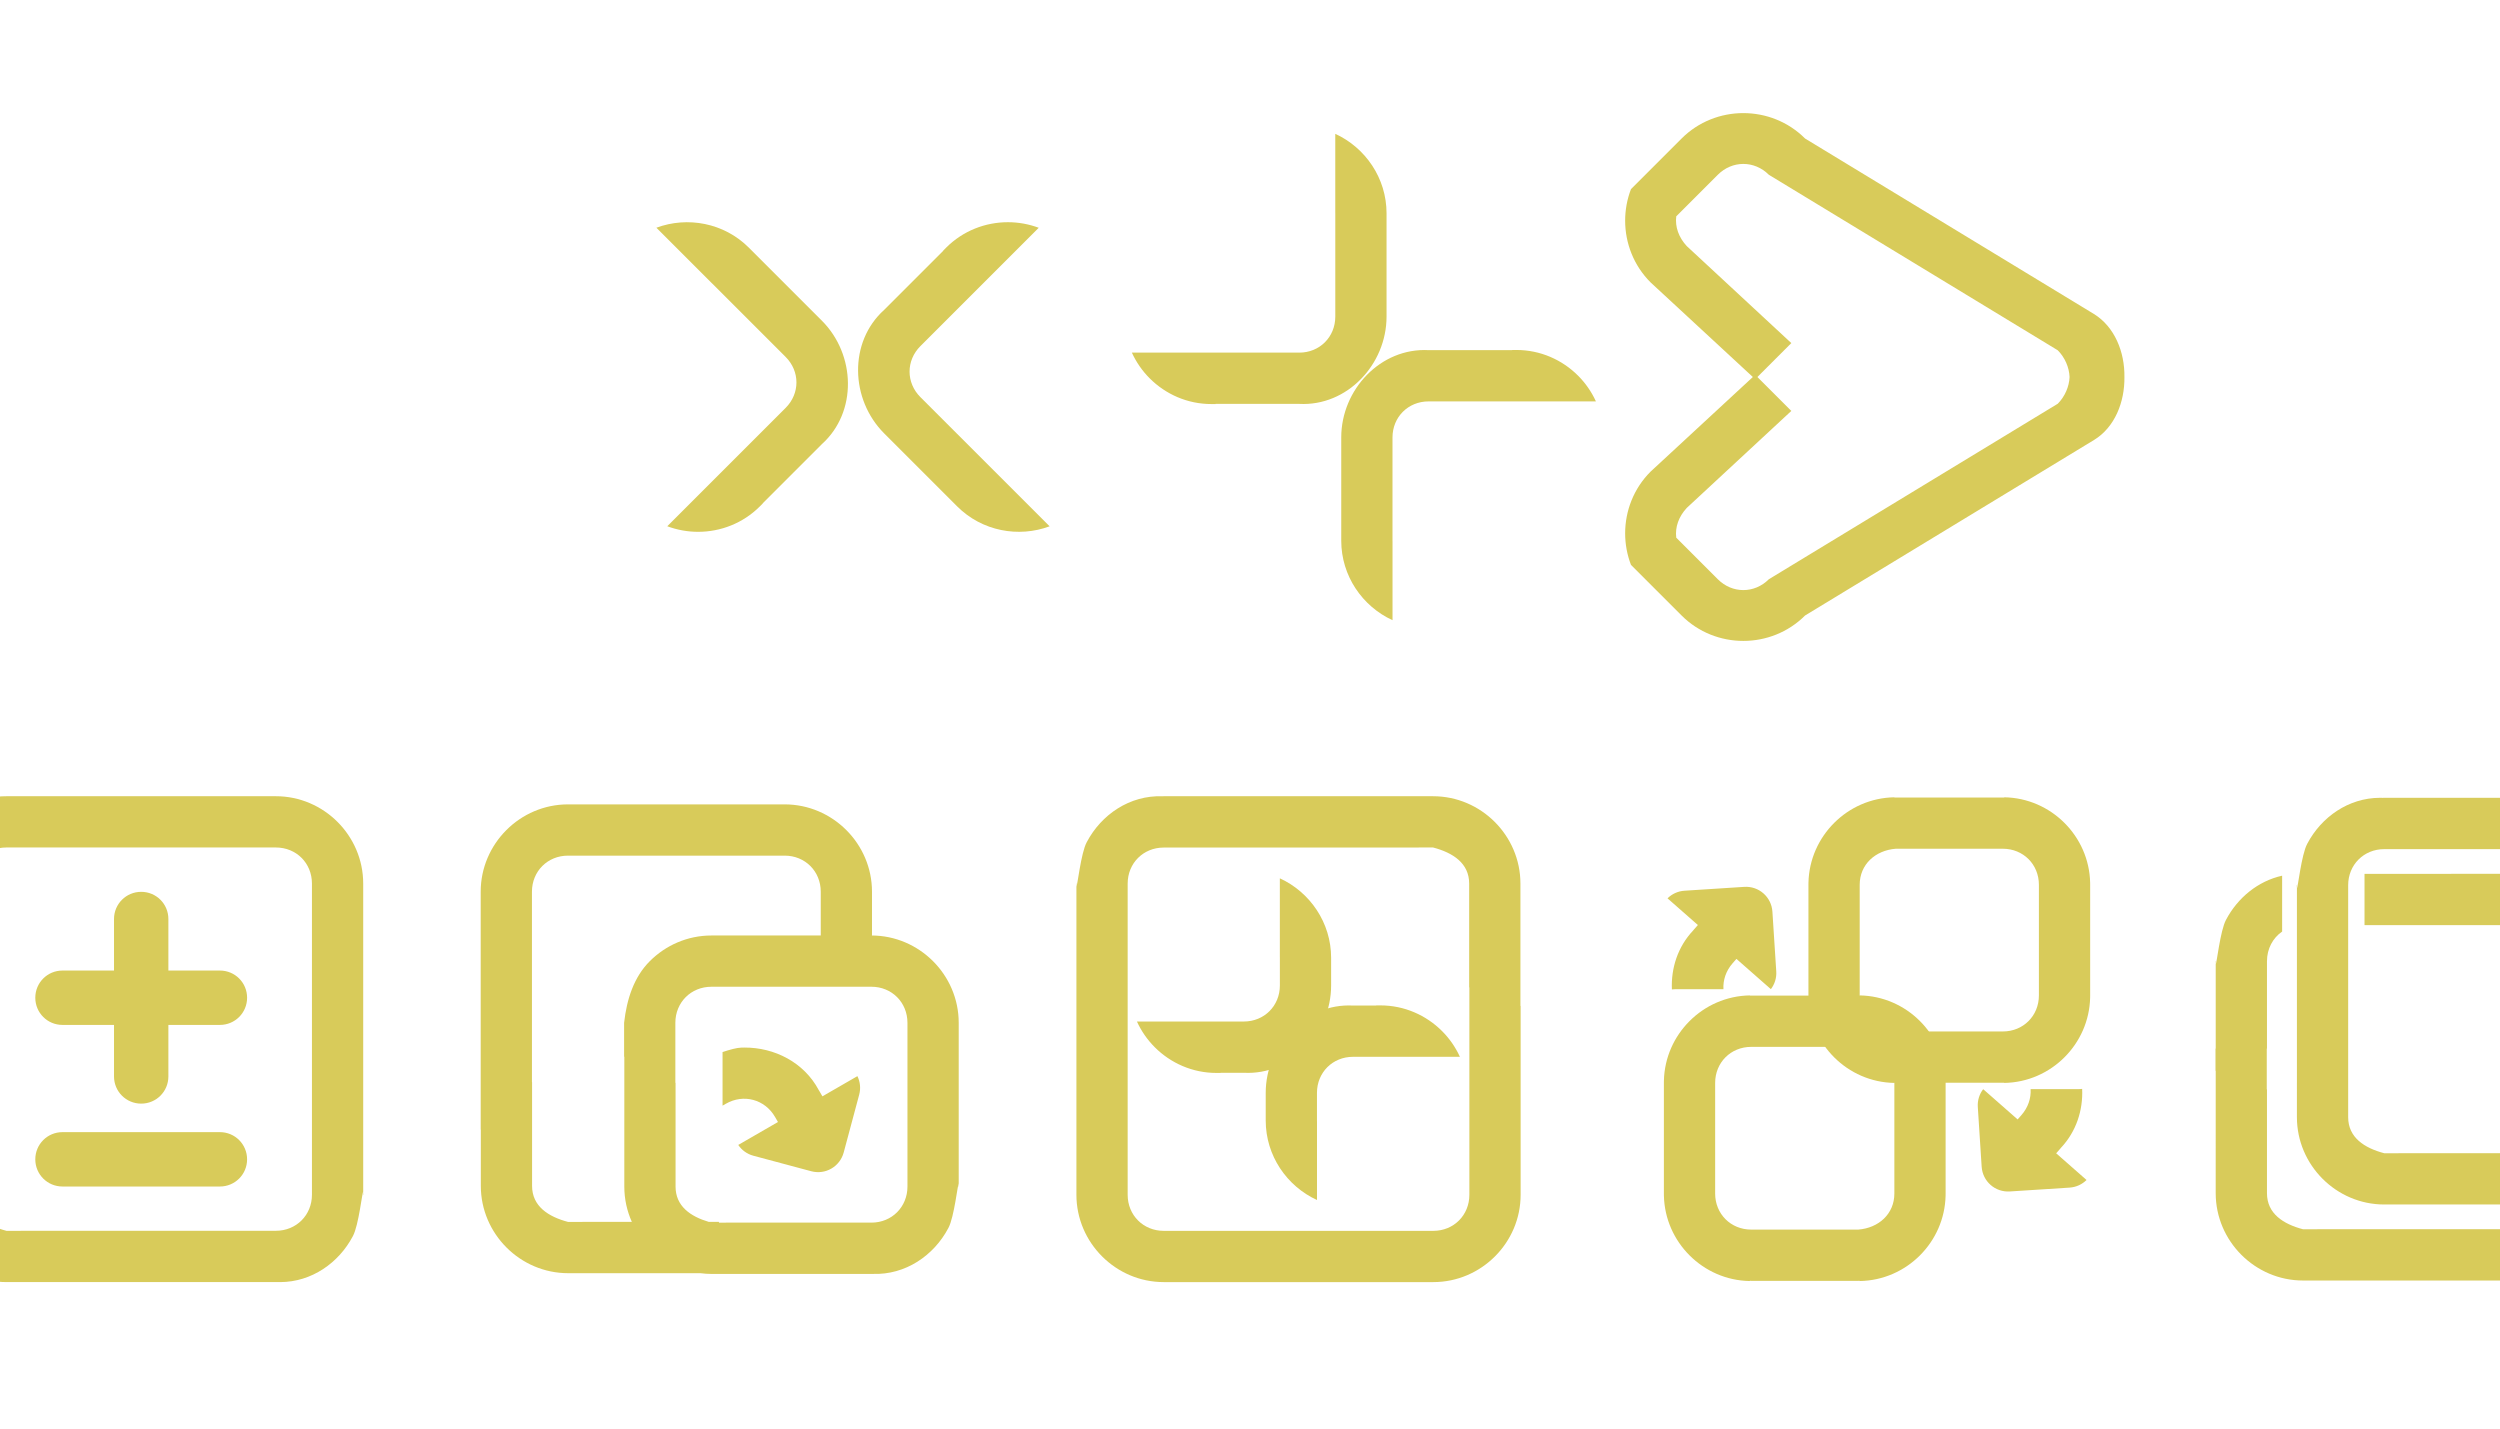
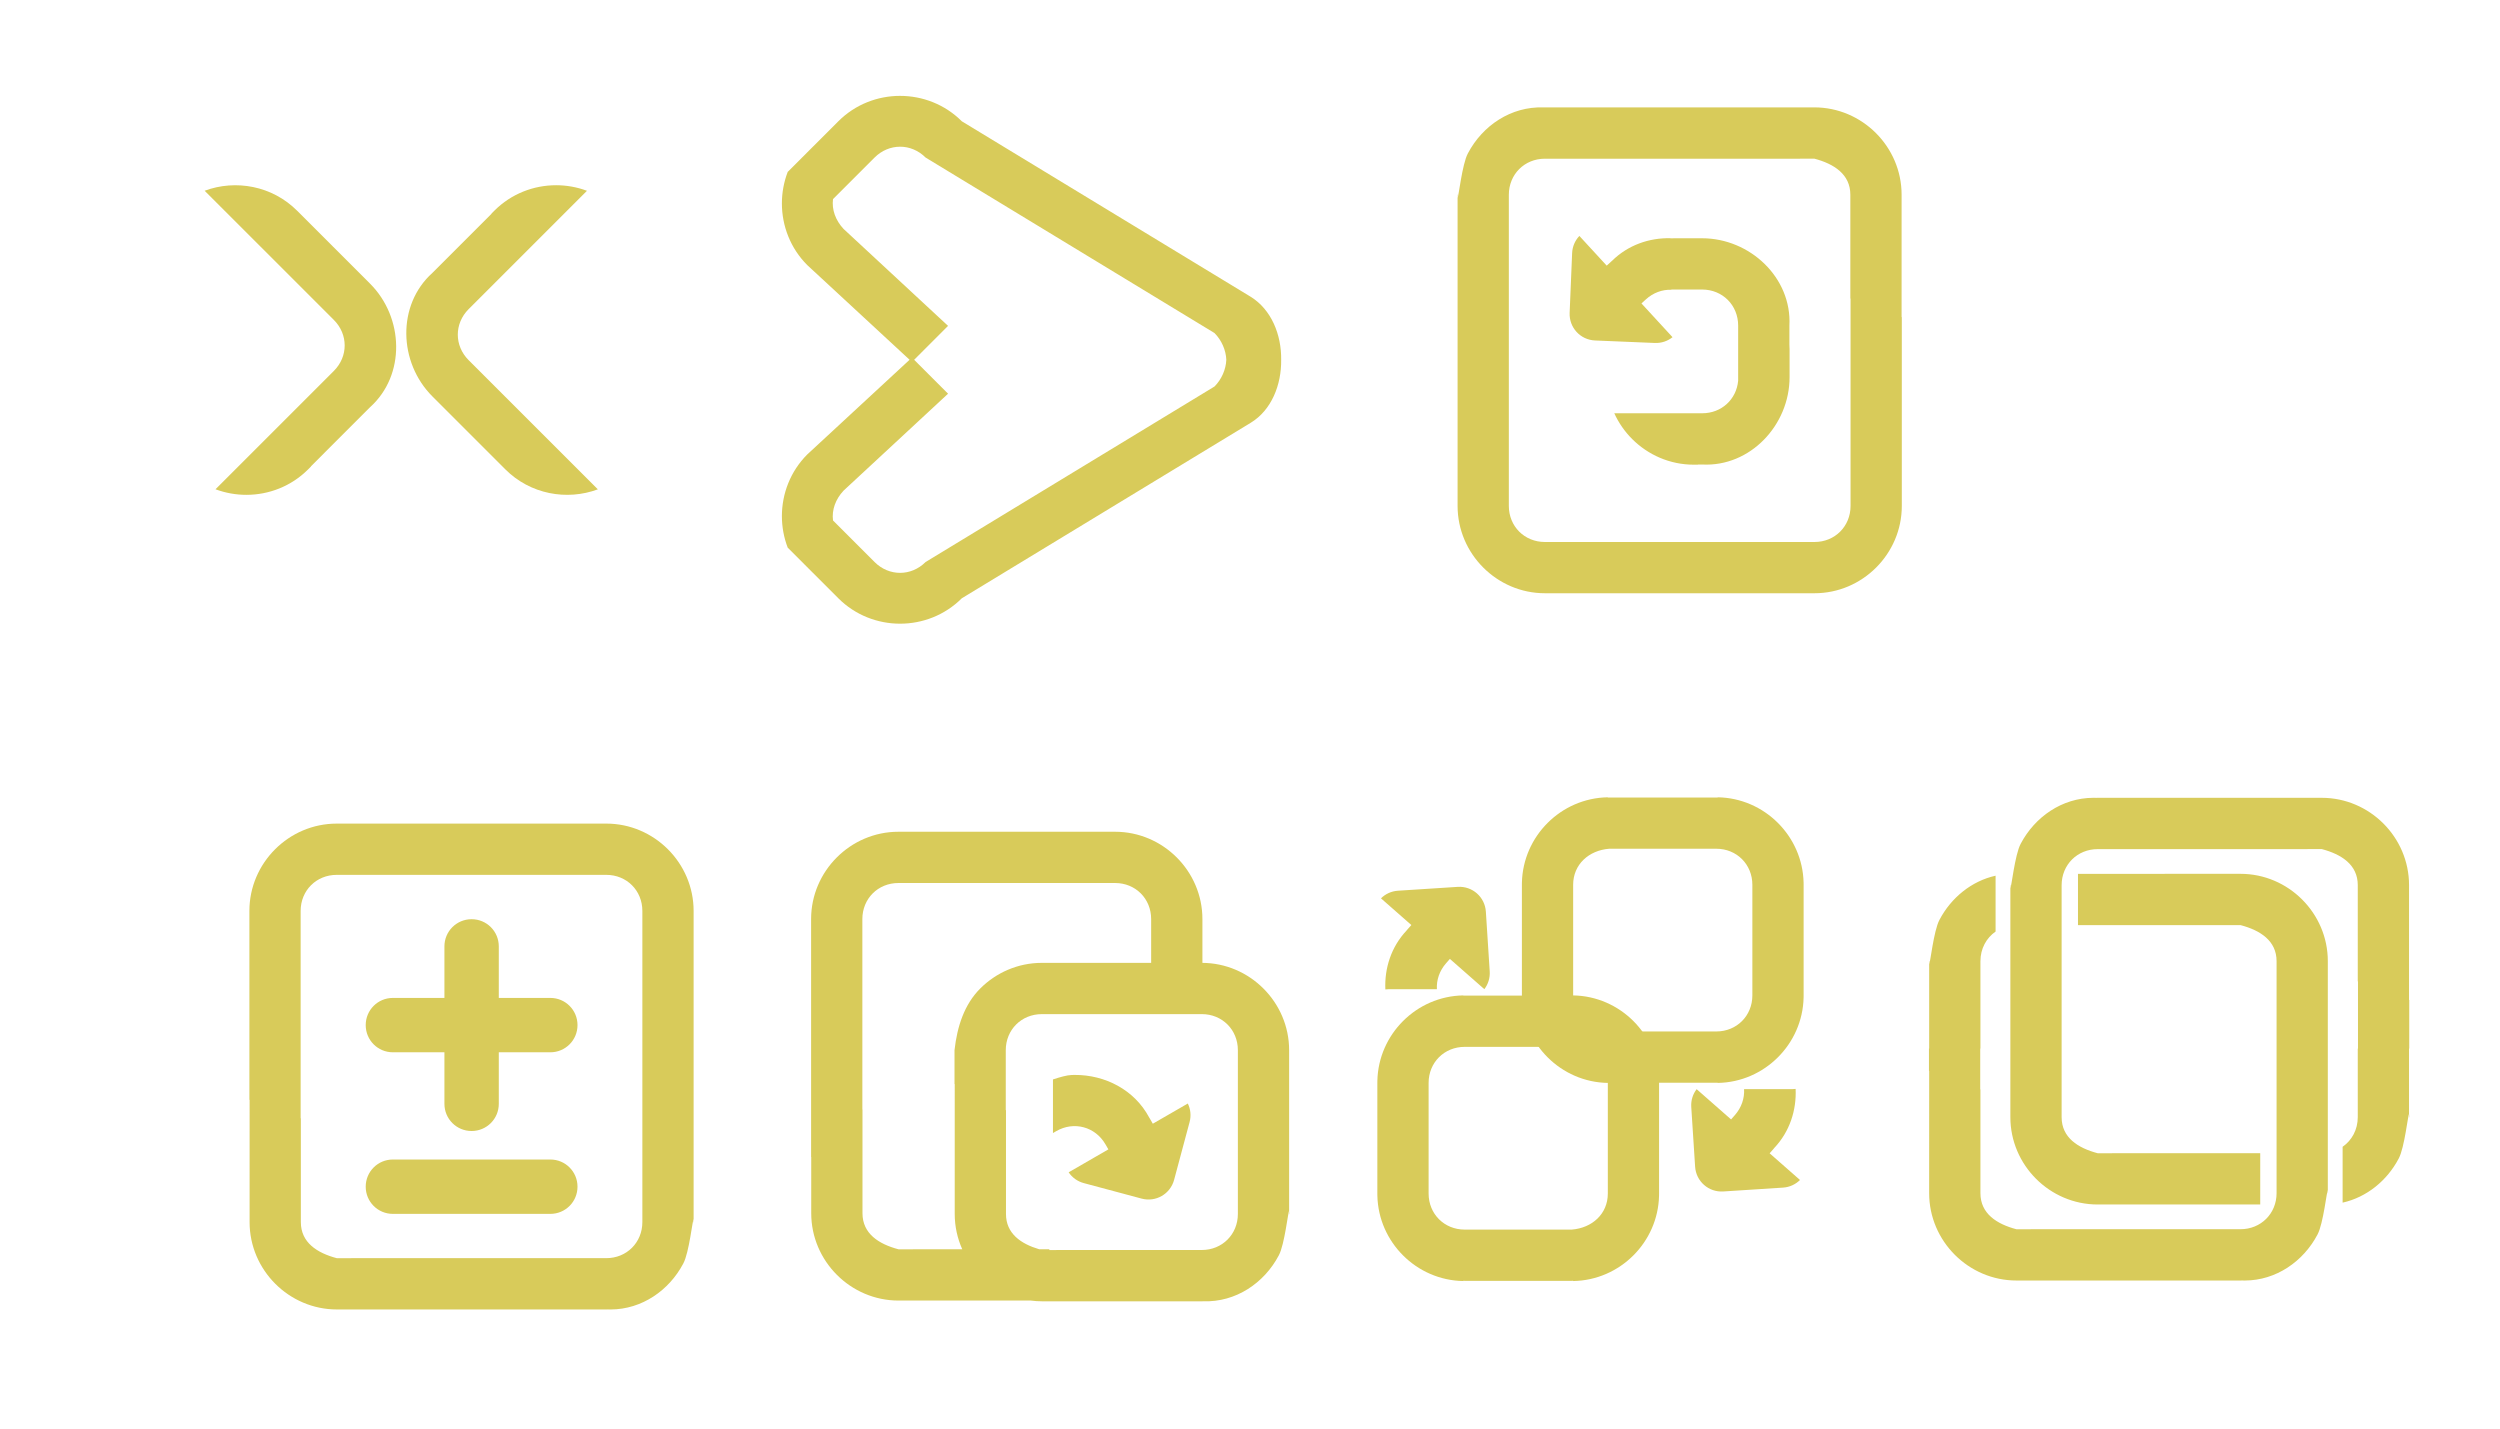
<svg xmlns="http://www.w3.org/2000/svg" width="350mm" height="200mm" viewBox="0 0 350 200" version="1.1" id="svg5">
  <defs id="defs2">
    <clipPath clipPathUnits="userSpaceOnUse" id="clipPath2350">
      <rect style="fill:#5dffff;fill-opacity:1;stroke:none;stroke-width:5;stroke-linecap:round;stroke-linejoin:round;stroke-miterlimit:4;stroke-dasharray:none" id="rect2352" width="45.776" height="45.776" x="117.315" y="136.821" ry="4.46" transform="rotate(-45)" />
    </clipPath>
    <clipPath clipPathUnits="userSpaceOnUse" id="clipPath2350-7">
      <rect style="fill:#5dffff;fill-opacity:1;stroke:none;stroke-width:5;stroke-linecap:round;stroke-linejoin:round;stroke-miterlimit:4;stroke-dasharray:none" id="rect2352-5" width="45.776" height="45.776" x="117.315" y="136.821" ry="4.46" transform="rotate(-45)" />
    </clipPath>
    <clipPath clipPathUnits="userSpaceOnUse" id="clipPath2350-5">
      <rect style="fill:#5dffff;fill-opacity:1;stroke:none;stroke-width:5;stroke-linecap:round;stroke-linejoin:round;stroke-miterlimit:4;stroke-dasharray:none" id="rect2352-6" width="45.776" height="45.776" x="117.315" y="136.821" ry="4.46" transform="rotate(-45)" />
    </clipPath>
    <clipPath clipPathUnits="userSpaceOnUse" id="clipPath2350-7-2">
      <rect style="fill:#5dffff;fill-opacity:1;stroke:none;stroke-width:5;stroke-linecap:round;stroke-linejoin:round;stroke-miterlimit:4;stroke-dasharray:none" id="rect2352-5-9" width="45.776" height="45.776" x="117.315" y="136.821" ry="4.46" transform="rotate(-45)" />
    </clipPath>
    <clipPath clipPathUnits="userSpaceOnUse" id="clipPath2350-0">
      <rect style="fill:#5dffff;fill-opacity:1;stroke:none;stroke-width:5;stroke-linecap:round;stroke-linejoin:round;stroke-miterlimit:4;stroke-dasharray:none" id="rect2352-9" width="45.776" height="45.776" x="117.315" y="136.821" ry="4.46" transform="rotate(-45)" />
    </clipPath>
    <clipPath clipPathUnits="userSpaceOnUse" id="clipPath2350-7-3">
      <rect style="fill:#5dffff;fill-opacity:1;stroke:none;stroke-width:5;stroke-linecap:round;stroke-linejoin:round;stroke-miterlimit:4;stroke-dasharray:none" id="rect2352-5-6" width="45.776" height="45.776" x="117.315" y="136.821" ry="4.46" transform="rotate(-45)" />
    </clipPath>
    <clipPath clipPathUnits="userSpaceOnUse" id="clipPath2350-5-0">
      <rect style="fill:#5dffff;fill-opacity:1;stroke:none;stroke-width:5;stroke-linecap:round;stroke-linejoin:round;stroke-miterlimit:4;stroke-dasharray:none" id="rect2352-6-6" width="45.776" height="45.776" x="117.315" y="136.821" ry="4.46" transform="rotate(-45)" />
    </clipPath>
    <clipPath clipPathUnits="userSpaceOnUse" id="clipPath2350-7-2-2">
      <rect style="fill:#5dffff;fill-opacity:1;stroke:none;stroke-width:5;stroke-linecap:round;stroke-linejoin:round;stroke-miterlimit:4;stroke-dasharray:none" id="rect2352-5-9-6" width="45.776" height="45.776" x="117.315" y="136.821" ry="4.46" transform="rotate(-45)" />
    </clipPath>
    <clipPath clipPathUnits="userSpaceOnUse" id="clipPath2350-0-2">
      <rect style="fill:#5dffff;fill-opacity:1;stroke:none;stroke-width:5;stroke-linecap:round;stroke-linejoin:round;stroke-miterlimit:4;stroke-dasharray:none" id="rect2352-9-3" width="45.776" height="45.776" x="117.315" y="136.821" ry="4.46" transform="rotate(-45)" />
    </clipPath>
    <clipPath clipPathUnits="userSpaceOnUse" id="clipPath2350-7-3-7">
      <rect style="fill:#5dffff;fill-opacity:1;stroke:none;stroke-width:5;stroke-linecap:round;stroke-linejoin:round;stroke-miterlimit:4;stroke-dasharray:none" id="rect2352-5-6-5" width="45.776" height="45.776" x="117.315" y="136.821" ry="4.46" transform="rotate(-45)" />
    </clipPath>
    <clipPath clipPathUnits="userSpaceOnUse" id="clipPath2350-5-0-9">
      <rect style="fill:#5dffff;fill-opacity:1;stroke:none;stroke-width:5;stroke-linecap:round;stroke-linejoin:round;stroke-miterlimit:4;stroke-dasharray:none" id="rect2352-6-6-2" width="45.776" height="45.776" x="117.315" y="136.821" ry="4.46" transform="rotate(-45)" />
    </clipPath>
    <clipPath clipPathUnits="userSpaceOnUse" id="clipPath2350-7-2-2-2">
      <rect style="fill:#5dffff;fill-opacity:1;stroke:none;stroke-width:5;stroke-linecap:round;stroke-linejoin:round;stroke-miterlimit:4;stroke-dasharray:none" id="rect2352-5-9-6-8" width="45.776" height="45.776" x="117.315" y="136.821" ry="4.46" transform="rotate(-45)" />
    </clipPath>
  </defs>
  <g id="layer1">
-     <path id="rect1307-36-3" style="color:#000000;fill:#d8cb5a;stroke-width:1;stroke-linecap:round;stroke-linejoin:round;-inkscape-stroke:none" d="m 79.522,112.613 c -3.355,6e-5 -6.411,1.378 -8.628,3.595 -2.217,2.217 -3.596,5.274 -3.596,8.629 v 33.306 l 0.018,0.018 c -1.6e-5,3.172 -5.16e-4,7.087 -5.16e-4,7.861 0,6.71 5.514,12.225 12.225,12.225 H 98.064 c 0.513,0.067 1.034,0.105 1.564,0.105 h 22.397 c 0.058,0 0.115,-0.004 0.173,-0.005 4.546,0.155 8.526,-2.546 10.567,-6.411 0.006,-0.011 0.011,-0.022 0.017,-0.033 0.806,-1.488 1.313,-6.255 1.437,-6.196 h 5.2e-4 v -22.514 c 0,-6.707 -5.509,-12.218 -12.214,-12.224 h 0.074 v -6.131 c 0,-6.71 -5.514,-12.225 -12.225,-12.225 z m 54.697,53.094 v 0.423 l 0.029,0.029 v -0.031 c 0,-0.283 -0.01,-0.41 -0.029,-0.421 z M 79.522,119.789 h 30.334 c 2.859,0 5.049,2.19 5.049,5.049 v 6.131 H 99.599 c -3.355,7e-5 -6.411,1.378 -8.628,3.595 -2.217,2.217 -3.223,5.295 -3.596,8.629 v 4.731 l 0.031,0.031 c -0.002,2.033 -0.002,16.383 -0.002,18.173 0,1.753 0.379,3.422 1.054,4.935 h -6.926 l 0.009,0.009 h -2.002 c -2.764,-0.73 -5.049,-2.19 -5.049,-5.049 v -14.459 c 0,-0.02 0.001,-0.04 0.002,-0.059 l -0.019,-0.019 v -26.649 c 0,-2.859 2.19,-5.048 5.049,-5.048 z m 20.077,18.355 H 121.995 c 2.859,0 5.049,2.19 5.049,5.049 v 22.926 c 0,2.859 -2.19,5.049 -5.049,5.049 h -20.374 l 0.009,0.009 h -0.981 v -0.114 h -1.423 c -2.58,-0.764 -4.647,-2.216 -4.647,-4.935 v -14.459 c 0,-0.02 4.92e-4,-0.04 0.002,-0.059 l -0.031,-0.03 v -8.387 c 0,-2.859 2.19,-5.048 5.049,-5.048 z m 4.599,8.514 c -0.136,7.5e-4 -0.273,0.004 -0.409,0.009 -0.012,1.1e-4 -0.024,0.001 -0.037,0.002 -0.62,0.017 -1.601,0.289 -2.595,0.62 v 7.504 l 0.455,-0.263 c 2.476,-1.429 5.467,-0.628 6.897,1.848 l 0.406,0.703 -5.56,3.21 c 0.483,0.718 1.218,1.271 2.123,1.513 l 8.091,2.168 c 1.987,0.533 4.016,-0.639 4.549,-2.626 l 2.168,-8.091 c 0.243,-0.905 0.131,-1.818 -0.25,-2.595 l -4.899,2.828 -0.42,-0.728 c -0.029,-0.05 -0.062,-0.098 -0.091,-0.147 -2.072,-3.89 -6.199,-5.978 -10.427,-5.955 z" />
-     <path id="rect1307-36-7-5" style="color:#000000;fill:#d8cb5a;stroke-width:1;stroke-linecap:round;stroke-linejoin:round;-inkscape-stroke:none" d="m 333.166,111.692 c -4.369,0.021 -8.165,2.673 -10.143,6.418 -0.006,0.011 -0.011,0.022 -0.017,0.033 -0.807,1.489 -1.315,6.266 -1.438,6.196 v 5.3e-4 22.467 h 5.3e-4 c -7.9e-4,4.936 -10e-4,8.288 -10e-4,9.598 0,6.71 5.514,12.225 12.225,12.225 h 22.755 v -7.185 h -20.762 l 0.009,0.009 h -2.002 c -2.764,-0.73 -5.049,-2.19 -5.049,-5.049 v -9.598 -22.879 c 0,-2.859 2.19,-5.049 5.049,-5.049 h 29.37 l -0.009,-0.009 h 2.002 c 2.764,0.73 5.049,2.19 5.049,5.049 v 13.401 c 0,0.02 -10e-4,0.04 -0.002,0.059 l 0.031,0.03 v 9.397 h -0.029 v 9.59 c 0,1.754 -0.825,3.255 -2.122,4.154 v 7.82 c 3.379,-0.754 6.222,-3.087 7.843,-6.157 0.006,-0.011 0.011,-0.022 0.017,-0.033 0.807,-1.489 1.315,-6.266 1.438,-6.196 v -5.3e-4 -9.177 h 0.03 v -6.802 l -0.03,-0.03 c 0.002,-3.584 0.002,-14.37 0.002,-16.056 0,-6.71 -5.514,-12.225 -12.225,-12.225 h -31.392 c -0.058,0 -0.115,0.005 -0.173,0.005 -0.142,-0.005 -0.283,-0.007 -0.424,-0.006 z m 44.213,44.292 v 0.423 l 0.029,0.029 v -0.031 c 0,-0.283 -0.01,-0.41 -0.029,-0.421 z m -55.811,-31.645 v -0.423 l -0.029,-0.029 v 0.031 c 0,0.283 0.01,0.41 0.029,0.421 z m 9.465,-2.001 v 7.185 h 20.762 l -0.009,-0.009 h 2.002 c 2.764,0.73 5.049,2.19 5.049,5.049 v 12.244 5.3e-4 20.233 c 0,2.859 -2.19,5.049 -5.049,5.049 h -29.37 l 0.009,0.009 h -2.002 c -2.764,-0.73 -5.049,-2.19 -5.049,-5.049 v -14.459 c 0,-0.02 0.001,-0.04 0.002,-0.059 l -0.031,-0.03 v -5.694 h 0.029 V 134.571 c 0,-1.754 0.825,-3.255 2.122,-4.154 v -7.82 c -3.379,0.754 -6.222,3.087 -7.843,6.157 -0.006,0.011 -0.011,0.022 -0.017,0.033 -0.807,1.489 -1.315,6.266 -1.438,6.196 v 5.3e-4 11.823 h -0.03 v 3.097 l 0.03,0.03 c -0.002,3.584 -0.002,15.429 -0.002,17.114 0,6.71 5.514,12.225 12.225,12.225 h 31.392 c 0.058,0 0.115,-0.005 0.173,-0.005 0.142,0.005 0.283,0.007 0.424,0.006 v 5.3e-4 c 4.369,-0.021 8.165,-2.673 10.143,-6.418 0.006,-0.011 0.011,-0.022 0.017,-0.033 0.807,-1.489 1.315,-6.266 1.438,-6.196 v -5.3e-4 -19.822 h -5.3e-4 c 8e-4,-4.936 10e-4,-10.934 10e-4,-12.244 0,-6.71 -5.514,-12.225 -12.225,-12.225 z m 34.979,44.29 v 0.423 l 0.029,0.029 v -0.031 c 0,-0.282 -0.01,-0.408 -0.029,-0.421 z m -55.811,-31.645 v -0.423 l -0.029,-0.029 v 0.031 c 0,0.283 0.01,0.41 0.029,0.421 z" />
-     <g id="g2065" transform="translate(263.5786,-98.00732)">
-       <path id="rect1307-3" style="color:#000000;fill:#d8cb5a;stroke-width:1;stroke-linecap:round;stroke-linejoin:round;-inkscape-stroke:none" d="m -51.868,147.004 v 0.023 h -11.711 c -6.701,-0.354 -12.225,5.514 -12.225,12.225 v 14.459 c 1.6e-5,4.915 2.959,9.188 7.179,11.123 v -10.981 c -0.001,-0.047 -0.004,-0.094 -0.004,-0.142 v -14.459 c 1.3e-5,-2.859 2.19,-5.049 5.049,-5.049 h 12.794 c 0.001,1.2e-4 0.003,3.9e-4 0.004,5.1e-4 h 10.632 c -0.615,-1.347 -1.464,-2.568 -2.5,-3.603 -2.217,-2.217 -5.273,-3.596 -8.628,-3.596 z" />
-       <path id="rect1307-3-5" style="color:#000000;fill:#d8cb5a;stroke-width:1;stroke-linecap:round;stroke-linejoin:round;-inkscape-stroke:none" d="m -93.398,154.575 v -0.023 h 11.711 c 6.701,0.354 12.225,-5.514 12.225,-12.225 v -14.459 c -10e-6,-4.915 -2.959,-9.188 -7.179,-11.123 v 10.981 c 0.001,0.047 0.004,0.094 0.004,0.142 v 14.459 c -1e-5,2.859 -2.19,5.049 -5.049,5.049 h -12.794 c -0.001,-1.2e-4 -0.003,-2.6e-4 -0.004,-5.2e-4 H -105.117 c 0.615,1.347 1.464,2.568 2.5,3.603 2.217,2.217 5.273,3.596 8.628,3.596 z" />
-     </g>
-     <g id="g2065-9" transform="translate(193.7614,-101.2501)">
+     <path id="rect1307-36-3" style="color:#000000;fill:#d8cb5a;stroke-width:1;stroke-linecap:round;stroke-linejoin:round;-inkscape-stroke:none" d="m 125.779,116.445 c -3.355,6e-5 -6.411,1.378 -8.628,3.595 -2.217,2.217 -3.596,5.274 -3.596,8.629 v 33.306 l 0.018,0.018 c -2e-5,3.172 -5.2e-4,7.087 -5.2e-4,7.861 0,6.71 5.514,12.225 12.225,12.225 h 18.525 c 0.513,0.067 1.034,0.105 1.564,0.105 h 22.397 c 0.058,0 0.115,-0.004 0.173,-0.005 4.546,0.155 8.526,-2.546 10.567,-6.411 0.006,-0.011 0.011,-0.022 0.017,-0.033 0.806,-1.488 1.313,-6.255 1.437,-6.196 h 5.2e-4 v -22.514 c 0,-6.707 -5.509,-12.218 -12.214,-12.224 h 0.074 v -6.131 c 0,-6.71 -5.514,-12.225 -12.225,-12.225 z m 54.697,53.094 v 0.423 l 0.029,0.029 v -0.031 c 0,-0.283 -0.01,-0.41 -0.029,-0.421 z M 125.779,123.621 h 30.334 c 2.859,0 5.049,2.19 5.049,5.049 v 6.131 h -15.306 c -3.355,7e-5 -6.411,1.378 -8.628,3.595 -2.217,2.217 -3.223,5.295 -3.596,8.629 v 4.731 l 0.031,0.031 c -0.002,2.033 -0.002,16.383 -0.002,18.173 0,1.753 0.379,3.422 1.054,4.935 h -6.926 l 0.009,0.009 h -2.002 c -2.764,-0.73 -5.049,-2.19 -5.049,-5.049 v -14.459 c 0,-0.02 0.001,-0.04 0.002,-0.059 l -0.019,-0.019 v -26.649 c 0,-2.859 2.19,-5.048 5.049,-5.048 z m 20.077,18.355 h 22.397 c 2.859,0 5.049,2.19 5.049,5.049 v 22.926 c 0,2.859 -2.19,5.049 -5.049,5.049 h -20.374 l 0.009,0.009 h -0.981 v -0.114 h -1.423 c -2.58,-0.764 -4.647,-2.216 -4.647,-4.935 v -14.459 c 0,-0.02 4.9e-4,-0.04 0.002,-0.059 l -0.031,-0.03 v -8.387 c 0,-2.859 2.19,-5.048 5.049,-5.048 z m 4.599,8.514 c -0.136,7.5e-4 -0.273,0.004 -0.409,0.009 -0.012,1.1e-4 -0.024,0.001 -0.037,0.002 -0.62,0.017 -1.601,0.289 -2.595,0.62 v 7.504 l 0.455,-0.263 c 2.476,-1.429 5.467,-0.628 6.897,1.848 l 0.406,0.703 -5.56,3.21 c 0.483,0.718 1.218,1.271 2.123,1.513 l 8.091,2.168 c 1.987,0.533 4.016,-0.639 4.549,-2.626 l 2.168,-8.091 c 0.243,-0.905 0.131,-1.818 -0.25,-2.595 l -4.899,2.828 -0.42,-0.728 c -0.029,-0.05 -0.062,-0.098 -0.091,-0.147 -2.072,-3.89 -6.199,-5.978 -10.427,-5.955 z" />
+     <path id="rect1307-36-7-5" style="color:#000000;fill:#d8cb5a;stroke-width:1;stroke-linecap:round;stroke-linejoin:round;-inkscape-stroke:none" d="m 293.05,111.692 c -4.369,0.021 -8.165,2.673 -10.143,6.418 -0.006,0.011 -0.011,0.022 -0.017,0.033 -0.807,1.489 -1.315,6.266 -1.438,6.196 v 5.3e-4 22.467 h 5.3e-4 c -7.9e-4,4.936 -0.001,8.288 -0.001,9.598 0,6.71 5.514,12.225 12.225,12.225 h 22.755 v -7.185 h -20.762 l 0.009,0.009 h -2.002 c -2.764,-0.73 -5.049,-2.19 -5.049,-5.049 v -9.598 -22.879 c 0,-2.859 2.19,-5.049 5.049,-5.049 h 29.37 l -0.009,-0.009 h 2.002 c 2.764,0.73 5.049,2.19 5.049,5.049 v 13.401 c 0,0.02 -0.001,0.04 -0.002,0.059 l 0.031,0.03 v 9.397 h -0.029 v 9.59 c 0,1.754 -0.825,3.255 -2.122,4.154 v 7.82 c 3.379,-0.754 6.222,-3.087 7.843,-6.157 0.006,-0.011 0.011,-0.022 0.017,-0.033 0.807,-1.489 1.315,-6.266 1.438,-6.196 v -5.3e-4 -9.177 h 0.03 v -6.802 l -0.03,-0.03 c 0.002,-3.584 0.002,-14.37 0.002,-16.056 0,-6.71 -5.514,-12.225 -12.225,-12.225 h -31.392 c -0.058,0 -0.115,0.005 -0.173,0.005 -0.142,-0.005 -0.283,-0.007 -0.424,-0.006 z m 44.213,44.292 v 0.423 l 0.029,0.029 v -0.031 c 0,-0.283 -0.01,-0.41 -0.029,-0.421 z m -55.811,-31.645 v -0.423 l -0.029,-0.029 v 0.031 c 0,0.283 0.01,0.41 0.029,0.421 z m 9.465,-2.001 v 7.185 h 20.762 l -0.009,-0.009 h 2.002 c 2.764,0.73 5.049,2.19 5.049,5.049 v 12.244 5.3e-4 20.233 c 0,2.859 -2.19,5.049 -5.049,5.049 h -29.37 l 0.009,0.009 h -2.002 c -2.764,-0.73 -5.049,-2.19 -5.049,-5.049 v -14.459 c 0,-0.02 0.001,-0.04 0.002,-0.059 l -0.031,-0.03 v -5.694 h 0.029 V 134.571 c 0,-1.754 0.825,-3.255 2.122,-4.154 v -7.82 c -3.379,0.754 -6.222,3.087 -7.843,6.157 -0.006,0.011 -0.011,0.022 -0.017,0.033 -0.807,1.489 -1.315,6.266 -1.438,6.196 v 5.3e-4 11.823 h -0.03 v 3.097 l 0.03,0.03 c -0.002,3.584 -0.002,15.429 -0.002,17.114 0,6.71 5.514,12.225 12.225,12.225 h 31.392 c 0.058,0 0.115,-0.005 0.173,-0.005 0.142,0.005 0.283,0.007 0.424,0.006 v 5.3e-4 c 4.369,-0.021 8.165,-2.673 10.143,-6.418 0.006,-0.011 0.011,-0.022 0.017,-0.033 0.807,-1.489 1.315,-6.266 1.438,-6.196 v -5.3e-4 -19.822 h -5.3e-4 c 8e-4,-4.936 10e-4,-10.934 10e-4,-12.244 0,-6.71 -5.514,-12.225 -12.225,-12.225 z m 34.979,44.29 v 0.423 l 0.029,0.029 v -0.031 c 0,-0.282 -0.01,-0.408 -0.029,-0.421 z m -55.811,-31.645 v -0.423 l -0.029,-0.029 v 0.031 c 0,0.283 0.01,0.41 0.029,0.421 z" />
+     <g id="g2065-9" transform="translate(130.5137,-106.4272)">
      <g id="g1205">
        <path id="rect1307-3-1" style="color:#000000;fill:#d8cb5a;stroke-width:1;stroke-linecap:round;stroke-linejoin:round;-inkscape-stroke:none" d="m -61.715,136.337 0.016,0.016 -8.281,8.281 c -4.988,4.488 -4.745,12.543 3e-6,17.288 l 10.224,10.224 c 3.476,3.476 8.59,4.405 12.942,2.788 l -7.765,-7.765 c -0.034,-0.032 -0.069,-0.064 -0.103,-0.098 l -10.224,-10.224 c -2.021,-2.021 -2.021,-5.119 -2e-6,-7.14 l 9.047,-9.047 c 0.001,-9e-4 0.002,-0.002 0.003,-0.003 l 7.518,-7.518 c -1.387,-0.518 -2.851,-0.78 -4.316,-0.78 -3.136,1e-5 -6.271,1.186 -8.644,3.559 z" />
        <path id="rect1307-3-5-2" style="color:#000000;fill:#d8cb5a;stroke-width:1;stroke-linecap:round;stroke-linejoin:round;-inkscape-stroke:none" d="m -86.966,171.729 -0.016,-0.016 8.281,-8.281 c 4.988,-4.488 4.745,-12.543 0,-17.288 l -10.224,-10.224 c -3.476,-3.476 -8.59,-4.405 -12.942,-2.788 l 7.765,7.765 c 0.034,0.033 0.069,0.063 0.103,0.097 l 10.224,10.224 c 2.021,2.021 2.021,5.119 0,7.14 l -9.047,9.047 c -7.92e-4,6.2e-4 -0.002,0.002 -0.003,0.002 l -7.518,7.518 c 1.387,0.518 2.851,0.78 4.316,0.78 3.136,-1e-5 6.271,-1.186 8.644,-3.559 z" />
      </g>
    </g>
-     <g id="g3598" transform="translate(163.7478,-104.5138)">
-       <path id="rect1307-36-7-7" style="color:#000000;fill:#d8cb5a;stroke-width:1;stroke-linecap:round;stroke-linejoin:round;-inkscape-stroke:none" d="M -0.826,284.008 H 36.916 c 3.355,-5e-5 6.411,-1.378 8.628,-3.595 2.217,-2.217 3.596,-5.274 3.596,-8.629 v -26.427 l -7.176,-7.176 v 33.604 c 0,2.859 -2.19,5.048 -5.049,5.048 H -0.826 c -2.859,0 -5.049,-2.19 -5.049,-5.049 v -43.563 c 0,-2.859 2.19,-5.049 5.049,-5.049 H 34.894 l -0.009,-0.009 h 2.002 c 2.764,0.73 5.049,2.19 5.049,5.049 v 14.459 c 0,0.02 -10e-4,0.04 -0.002,0.059 l 7.176,6.879 c 0.004,5.572 0.002,-19.29 0.002,-21.398 0,-6.71 -5.514,-12.225 -12.225,-12.225 H -0.855 c -0.058,0 -0.115,0.005 -0.173,0.005 -4.546,-0.155 -8.526,2.546 -10.567,6.411 -0.006,0.011 -0.011,0.022 -0.017,0.033 -0.807,1.49 -1.315,6.27 -1.438,6.197 v 43.151 c -1e-5,6.71 5.514,12.225 12.225,12.225 z M -13.05,228.632 v -0.423 l -0.029,-0.029 v 0.031 c 0,0.283 0.01,0.41 0.029,0.421 z" />
-       <g id="g2065-0" transform="translate(113.2401,157.6874)">
-         <g id="g3544" transform="translate(-21.16895,-57.53685)">
-           <path id="rect1307-3-5-3" style="color:#000000;fill:#d8cb5a;stroke-width:1;stroke-linecap:round;stroke-linejoin:round;-inkscape-stroke:none" d="m -84.932,154.575 v -0.023 h 3.245 c 6.701,0.354 12.225,-5.514 12.225,-12.225 v -3.876 c 0,-4.915 -2.959,-9.188 -7.179,-11.123 v 10.981 c 0.001,0.047 0.004,0.094 0.004,0.142 v 3.876 c 0,2.859 -2.19,5.049 -5.049,5.049 h -4.327 c -0.001,-1.2e-4 -0.003,-2.6e-4 -0.004,-5.2e-4 h -10.632 c 0.615,1.347 1.464,2.568 2.5,3.603 2.217,2.217 5.273,3.596 8.628,3.596 z" />
-           <path id="rect1307-3-5-3-6" style="color:#000000;fill:#d8cb5a;stroke-width:1;stroke-linecap:round;stroke-linejoin:round;-inkscape-stroke:none" d="m -63.149,145.118 v 0.023 h -3.245 c -6.701,-0.354 -12.225,5.514 -12.225,12.225 v 3.876 c 0,4.915 2.959,9.188 7.179,11.123 v -10.981 c -0.001,-0.047 -0.004,-0.094 -0.004,-0.142 v -3.876 c 0,-2.859 2.19,-5.049 5.049,-5.049 h 4.327 c 10e-4,1.2e-4 0.003,2.6e-4 0.004,5.2e-4 h 10.632 c -0.615,-1.347 -1.464,-2.568 -2.5,-3.603 -2.217,-2.217 -5.273,-3.596 -8.628,-3.596 z" />
-         </g>
-       </g>
-     </g>
-     <g id="g3598-1" transform="translate(-5.692387,-102.9266)">
+     <g id="g3598-1" transform="translate(40.56529,-99.09417)">
      <path id="rect1307-36-7-7-2" style="color:#000000;fill:#d8cb5a;stroke-width:1;stroke-linecap:round;stroke-linejoin:round;-inkscape-stroke:none" d="m 44.943,282.421 c 4.369,-0.021 8.165,-2.673 10.143,-6.418 0.006,-0.011 0.011,-0.022 0.017,-0.033 0.807,-1.49 1.315,-6.27 1.438,-6.197 V 226.623 c 0,-6.71 -5.514,-12.225 -12.225,-12.225 v 0.001 H 6.574 c -3.355,5e-5 -6.411,1.378 -8.628,3.595 -2.217,2.217 -3.596,5.274 -3.596,8.629 v 26.427 l 0.03,0.03 c -0.002,3.584 -0.002,15.429 -0.002,17.114 0,6.71 5.514,12.225 12.225,12.225 H 44.345 c 0.058,0 0.115,-0.005 0.173,-0.005 0.142,0.005 0.283,0.007 0.424,0.006 z M 8.605,275.245 H 6.603 c -2.764,-0.73 -5.049,-2.19 -5.049,-5.049 v -14.459 c 0,-0.02 0.001,-0.04 0.002,-0.059 l -0.031,-0.03 V 226.623 c 0,-2.859 2.19,-5.048 5.049,-5.048 H 44.316 c 2.859,0 5.049,2.19 5.049,5.049 v 43.563 c 0,2.859 -2.19,5.049 -5.049,5.049 H 8.597 Z m 47.965,-5.017 v -0.031 c 0,-0.283 -0.01,-0.41 -0.029,-0.421 v 0.422 z m -20.091,-1.19 c 2.109,0 3.806,-1.698 3.806,-3.806 0,-2.109 -1.698,-3.806 -3.806,-3.806 h -22.039 c -2.109,0 -3.806,1.697 -3.806,3.806 0,2.109 1.698,3.806 3.806,3.806 z m -11.019,-11.603 c 2.109,0 3.806,-1.698 3.806,-3.806 v -7.214 h 7.214 c 2.109,0 3.806,-1.698 3.806,-3.806 0,-2.109 -1.697,-3.806 -3.806,-3.806 h -7.214 v -7.214 c 0,-2.109 -1.697,-3.806 -3.806,-3.806 -2.109,0 -3.806,1.698 -3.806,3.806 v 7.214 h -7.214 c -2.109,0 -3.806,1.697 -3.806,3.806 0,2.109 1.697,3.806 3.806,3.806 h 7.214 v 7.214 c 0,2.109 1.697,3.806 3.806,3.806 z" />
      <g id="g2065-0-7" transform="translate(-11.23812,155.9118)">
        <g id="g3544-0" transform="translate(-21.16895,-57.53685)" />
      </g>
    </g>
    <g id="rect1307-3-6" transform="rotate(45)" />
-     <path id="rect1307-7" style="color:#000000;fill:#d8cb5a;stroke-width:1;stroke-linecap:round;stroke-linejoin:round;-inkscape-stroke:none" d="m 244.067,15.834 c -3.136,0 -6.272,1.186 -8.644,3.558 l -7.087,7.087 c -0.541,1.415 -0.815,2.912 -0.815,4.41 0,3.136 1.186,6.272 3.558,8.644 l 14.319,13.248 -14.319,13.248 c -2.372,2.372 -3.558,5.509 -3.558,8.644 0,1.498 0.274,2.995 0.815,4.41 l 7.087,7.087 c 2.372,2.372 5.509,3.558 8.644,3.558 3.136,0 6.272,-1.186 8.644,-3.558 L 293.157,61.601 c 2.916,-1.772 4.311,-5.322 4.262,-8.819 0.05,-3.497 -1.361,-7.022 -4.262,-8.819 L 252.711,19.393 c -2.372,-2.372 -5.508,-3.558 -8.644,-3.558 z m -5.3e-4,7.116 c 1.28,10e-7 2.56,0.505 3.57,1.516 l 40.446,24.571 c 1.006,1.006 1.603,2.406 1.658,3.744 -0.055,1.339 -0.652,2.738 -1.658,3.744 l -40.446,24.571 c -2.021,2.021 -5.119,2.021 -7.14,0 l -5.821,-5.821 c -0.184,-1.473 0.349,-2.963 1.477,-4.172 l 14.632,-13.573 -4.749,-4.749 4.749,-4.749 -14.632,-13.573 c -1.128,-1.21 -1.661,-2.699 -1.477,-4.172 l 5.821,-5.821 c 1.011,-1.011 2.29,-1.516 3.57,-1.516 z" />
-     <g id="g4724" transform="rotate(90,113.2894,401.7682)">
+     <path id="rect1307-7" style="color:#000000;fill:#d8cb5a;stroke-width:1;stroke-linecap:round;stroke-linejoin:round;-inkscape-stroke:none" d="m 126.011,13.422 c -3.136,0 -6.272,1.186 -8.644,3.558 l -7.087,7.087 c -0.541,1.415 -0.815,2.912 -0.815,4.41 0,3.136 1.186,6.272 3.558,8.644 l 14.319,13.248 -14.319,13.248 c -2.372,2.372 -3.558,5.509 -3.558,8.644 0,1.498 0.274,2.995 0.815,4.41 l 7.087,7.087 c 2.372,2.372 5.509,3.558 8.644,3.558 3.136,0 6.272,-1.186 8.644,-3.558 L 175.101,59.189 c 2.916,-1.772 4.311,-5.322 4.262,-8.819 0.05,-3.497 -1.361,-7.022 -4.262,-8.819 L 134.655,16.981 c -2.372,-2.372 -5.508,-3.558 -8.644,-3.558 z m -5.3e-4,7.116 c 1.28,10e-7 2.56,0.505 3.57,1.516 l 40.446,24.571 c 1.006,1.006 1.603,2.406 1.658,3.744 -0.055,1.339 -0.652,2.738 -1.658,3.744 l -40.446,24.571 c -2.021,2.021 -5.119,2.021 -7.14,0 l -5.821,-5.821 c -0.184,-1.473 0.349,-2.963 1.477,-4.172 L 132.728,55.119 127.98,50.371 132.728,45.622 118.097,32.049 c -1.128,-1.21 -1.661,-2.699 -1.477,-4.172 l 5.821,-5.821 c 1.011,-1.011 2.29,-1.516 3.57,-1.516 z" />
+     <g id="g4724" transform="rotate(90,93.23147,381.7103)">
      <path id="rect1307-36-3-2" style="color:#000000;fill:#d8cb5a;stroke-width:1;stroke-linecap:round;stroke-linejoin:round;-inkscape-stroke:none" d="m -123.282,222.944 -3.734,4.249 -0.631,-0.555 c -0.044,-0.038 -0.09,-0.073 -0.134,-0.11 -2.29,-2.155 -5.276,-3.105 -8.252,-2.973 0.023,0.169 0.037,0.341 0.037,0.517 v 6.699 c 1.267,-0.073 2.563,0.349 3.628,1.284 l 0.61,0.535 -4.237,4.823 c 0.687,0.525 1.56,0.813 2.495,0.752 l 8.359,-0.539 c 2.053,-0.133 3.6,-1.892 3.467,-3.946 l -0.539,-8.36 c -0.06,-0.935 -0.459,-1.764 -1.068,-2.378 z" />
      <path id="rect1307-36-9" style="color:#000000;fill:#d8cb5a;stroke-width:1;stroke-linecap:round;stroke-linejoin:round;-inkscape-stroke:none" d="m -136.868,242.671 c -0.011,0 -0.023,4.7e-4 -0.034,5e-4 -0.093,2.6e-4 -0.187,0.001 -0.28,0.004 -8.6e-4,0 -0.002,-5e-5 -0.003,0 -3.244,0.075 -6.191,1.436 -8.346,3.592 -2.174,2.174 -3.538,5.156 -3.591,8.434 h 0.032 c -10e-4,0.065 -0.003,0.13 -0.003,0.195 v 6.702 8.29 c 0,0.065 0.002,0.13 0.003,0.195 h -0.032 c 0.053,3.278 1.417,6.26 3.591,8.434 2.155,2.155 5.102,3.517 8.346,3.592 10e-4,5e-5 0.002,0 0.003,0 0.093,0.004 0.186,0.004 0.28,0.004 h 0.034 15.481 c 0.011,0 0.023,5e-5 0.034,0 0.093,0 0.187,-10e-4 0.28,-0.004 0.001,0 0.002,5e-5 0.003,0 3.244,-0.075 6.191,-1.436 8.346,-3.592 2.174,-2.174 3.538,-5.156 3.591,-8.434 h -0.032 c 10e-4,-0.065 -0.001,-0.13 0.003,-0.195 v -8.29 -6.702 c 0,-0.065 -0.002,-0.13 -0.003,-0.195 h 0.032 c -0.053,-3.278 -1.417,-6.26 -3.591,-8.434 -2.155,-2.155 -5.102,-3.517 -8.346,-3.592 -8.6e-4,-5e-5 -0.002,0 -0.003,0 -0.093,-0.002 -0.186,-0.004 -0.28,-0.004 -0.011,-3e-5 -0.023,-5e-4 -0.034,-5e-4 v 5e-4 h -15.483 z m -5.2e-4,7.176 h 15.484 c 2.859,0 4.824,2.199 5.049,5.049 v 6.702 8.29 c 0,2.859 -2.19,5.049 -5.049,5.049 h -15.484 c -2.859,0 -5.049,-2.19 -5.049,-5.049 v -8.29 -6.702 c 0,-2.859 2.19,-5.049 5.049,-5.049 z" />
      <path id="rect1307-36-3-2-2" style="color:#000000;fill:#d8cb5a;stroke-width:1;stroke-linecap:round;stroke-linejoin:round;-inkscape-stroke:none" d="m -162.709,281.603 3.734,-4.249 0.631,0.555 c 0.044,0.038 0.09,0.073 0.134,0.11 2.29,2.155 5.276,3.105 8.252,2.973 -0.023,-0.169 -0.037,-0.341 -0.037,-0.517 v -6.699 c -1.267,0.073 -2.563,-0.349 -3.628,-1.284 l -0.61,-0.535 4.237,-4.823 c -0.687,-0.525 -1.56,-0.813 -2.495,-0.752 l -8.359,0.539 c -2.053,0.133 -3.6,1.892 -3.467,3.946 l 0.539,8.36 c 0.06,0.935 0.459,1.764 1.068,2.378 z" />
      <path id="rect1307-36-9-6" style="color:#000000;fill:#d8cb5a;stroke-width:1;stroke-linecap:round;stroke-linejoin:round;-inkscape-stroke:none" d="m -149.123,261.877 c 0.011,0 0.023,-4.7e-4 0.034,-5e-4 0.093,-2.6e-4 0.187,-0.001 0.28,-0.004 8.6e-4,0 0.002,5e-5 0.003,0 3.244,-0.075 6.191,-1.436 8.346,-3.592 2.174,-2.174 3.538,-5.156 3.591,-8.434 h -0.032 c 0.001,-0.065 0.003,-0.13 0.003,-0.195 v -6.702 -8.29 c 0,-0.065 -0.002,-0.13 -0.003,-0.195 h 0.032 c -0.053,-3.278 -1.417,-6.26 -3.591,-8.434 -2.155,-2.155 -5.102,-3.517 -8.346,-3.592 -0.001,-5e-5 -0.002,0 -0.003,0 -0.093,-0.004 -0.186,-0.004 -0.28,-0.004 h -0.034 -15.481 c -0.011,0 -0.023,-5e-5 -0.034,0 -0.093,0 -0.187,0.001 -0.28,0.004 -0.001,0 -0.002,-5e-5 -0.003,0 -3.244,0.075 -6.191,1.436 -8.346,3.592 -2.174,2.174 -3.538,5.156 -3.591,8.434 h 0.032 c -0.001,0.065 10e-4,0.13 -0.003,0.195 v 8.29 6.702 c 0,0.065 0.002,0.13 0.003,0.195 h -0.032 c 0.053,3.278 1.417,6.26 3.591,8.434 2.155,2.155 5.102,3.517 8.346,3.592 8.6e-4,5e-5 0.002,0 0.003,0 0.093,0.002 0.186,0.004 0.28,0.004 0.011,3e-5 0.023,5e-4 0.034,5e-4 v -5e-4 h 15.483 z m 5.2e-4,-7.176 h -15.484 c -2.859,0 -4.824,-2.199 -5.049,-5.049 v -6.702 -8.29 c 0,-2.859 2.19,-5.049 5.049,-5.049 h 15.484 c 2.859,0 5.049,2.19 5.049,5.049 v 8.29 6.702 c 0,2.859 -2.19,5.049 -5.049,5.049 z" />
    </g>
-     <g id="g1214" transform="translate(-221.6847,-101.2506)">
+     <g id="g1214" transform="translate(73.92713,-197.0195)">
      <path id="rect1307-36-7-7-6" style="color:#000000;fill:#d8cb5a;stroke-width:1;stroke-linecap:round;stroke-linejoin:round;-inkscape-stroke:none" d="m 142.36,280.074 h 37.742 c 3.355,-5e-5 6.411,-1.378 8.628,-3.595 2.217,-2.217 3.596,-5.274 3.596,-8.629 v -26.427 l -7.176,-7.176 v 33.604 c 0,2.859 -2.19,5.048 -5.049,5.048 h -37.742 c -2.859,0 -5.049,-2.19 -5.049,-5.049 v -43.563 c 0,-2.859 2.19,-5.049 5.049,-5.049 h 35.72 l -0.009,-0.009 h 2.002 c 2.764,0.73 5.049,2.19 5.049,5.049 v 14.459 c 0,0.02 -0.001,0.04 -0.002,0.059 l 7.176,6.879 c 0.004,5.572 0.002,-19.29 0.002,-21.398 0,-6.71 -5.514,-12.225 -12.225,-12.225 h -37.742 c -0.058,0 -0.115,0.005 -0.173,0.005 -4.546,-0.155 -8.526,2.546 -10.567,6.411 -0.006,0.011 -0.011,0.022 -0.017,0.033 -0.807,1.49 -1.315,6.27 -1.438,6.197 v 43.151 c -1e-5,6.71 5.514,12.225 12.225,12.225 z M 130.136,224.698 v -0.423 l -0.029,-0.029 v 0.031 c 0,0.283 0.01,0.41 0.029,0.421 z" />
      <path id="rect1307-3-5-3-5" style="color:#000000;fill:#d8cb5a;stroke-width:1;stroke-linecap:round;stroke-linejoin:round;-inkscape-stroke:none" d="m 147.185,230.05 c -0.595,0.628 -0.975,1.465 -1.014,2.401 l -0.349,8.37 c -0.086,2.056 1.5,3.78 3.556,3.865 l 8.37,0.349 c 0.936,0.039 1.802,-0.269 2.477,-0.809 l -4.346,-4.725 0.597,-0.549 c 1.043,-0.959 2.33,-1.411 3.598,-1.367 l -5.1e-4,-0.027 h 0.275 c 0.047,-0.001 0.094,-0.004 0.142,-0.004 h 3.876 c 2.859,0 5.049,2.19 5.049,5.049 v 4.327 c -1.2e-4,0.001 -2.6e-4,0.003 -5.2e-4,0.004 v 3.392 c -0.239,2.61 -2.336,4.55 -5.026,4.55 h -1.682 c -0.001,-1.1e-4 -0.003,-2.4e-4 -0.004,-5e-4 h -10.632 c 0.615,1.347 1.464,2.568 2.5,3.603 2.217,2.217 5.273,3.596 8.628,3.596 h 0.59 v -0.023 h 0.599 c 6.701,0.354 12.225,-5.514 12.225,-12.225 v -3.876 c 0,-0.008 -5.1e-4,-0.015 -5.2e-4,-0.023 v -0.08 h -0.002 c -0.002,-0.202 -0.009,-0.402 -0.021,-0.601 v -2.644 c 0.354,-6.701 -5.514,-12.225 -12.225,-12.225 h -3.876 c -0.183,0 -0.365,0.006 -0.546,0.014 8.2e-4,-0.008 0.001,-0.015 0.002,-0.023 -2.978,-0.064 -5.942,0.954 -8.182,3.16 -0.043,0.038 -0.088,0.074 -0.131,0.113 l -0.619,0.569 z" />
    </g>
  </g>
</svg>
